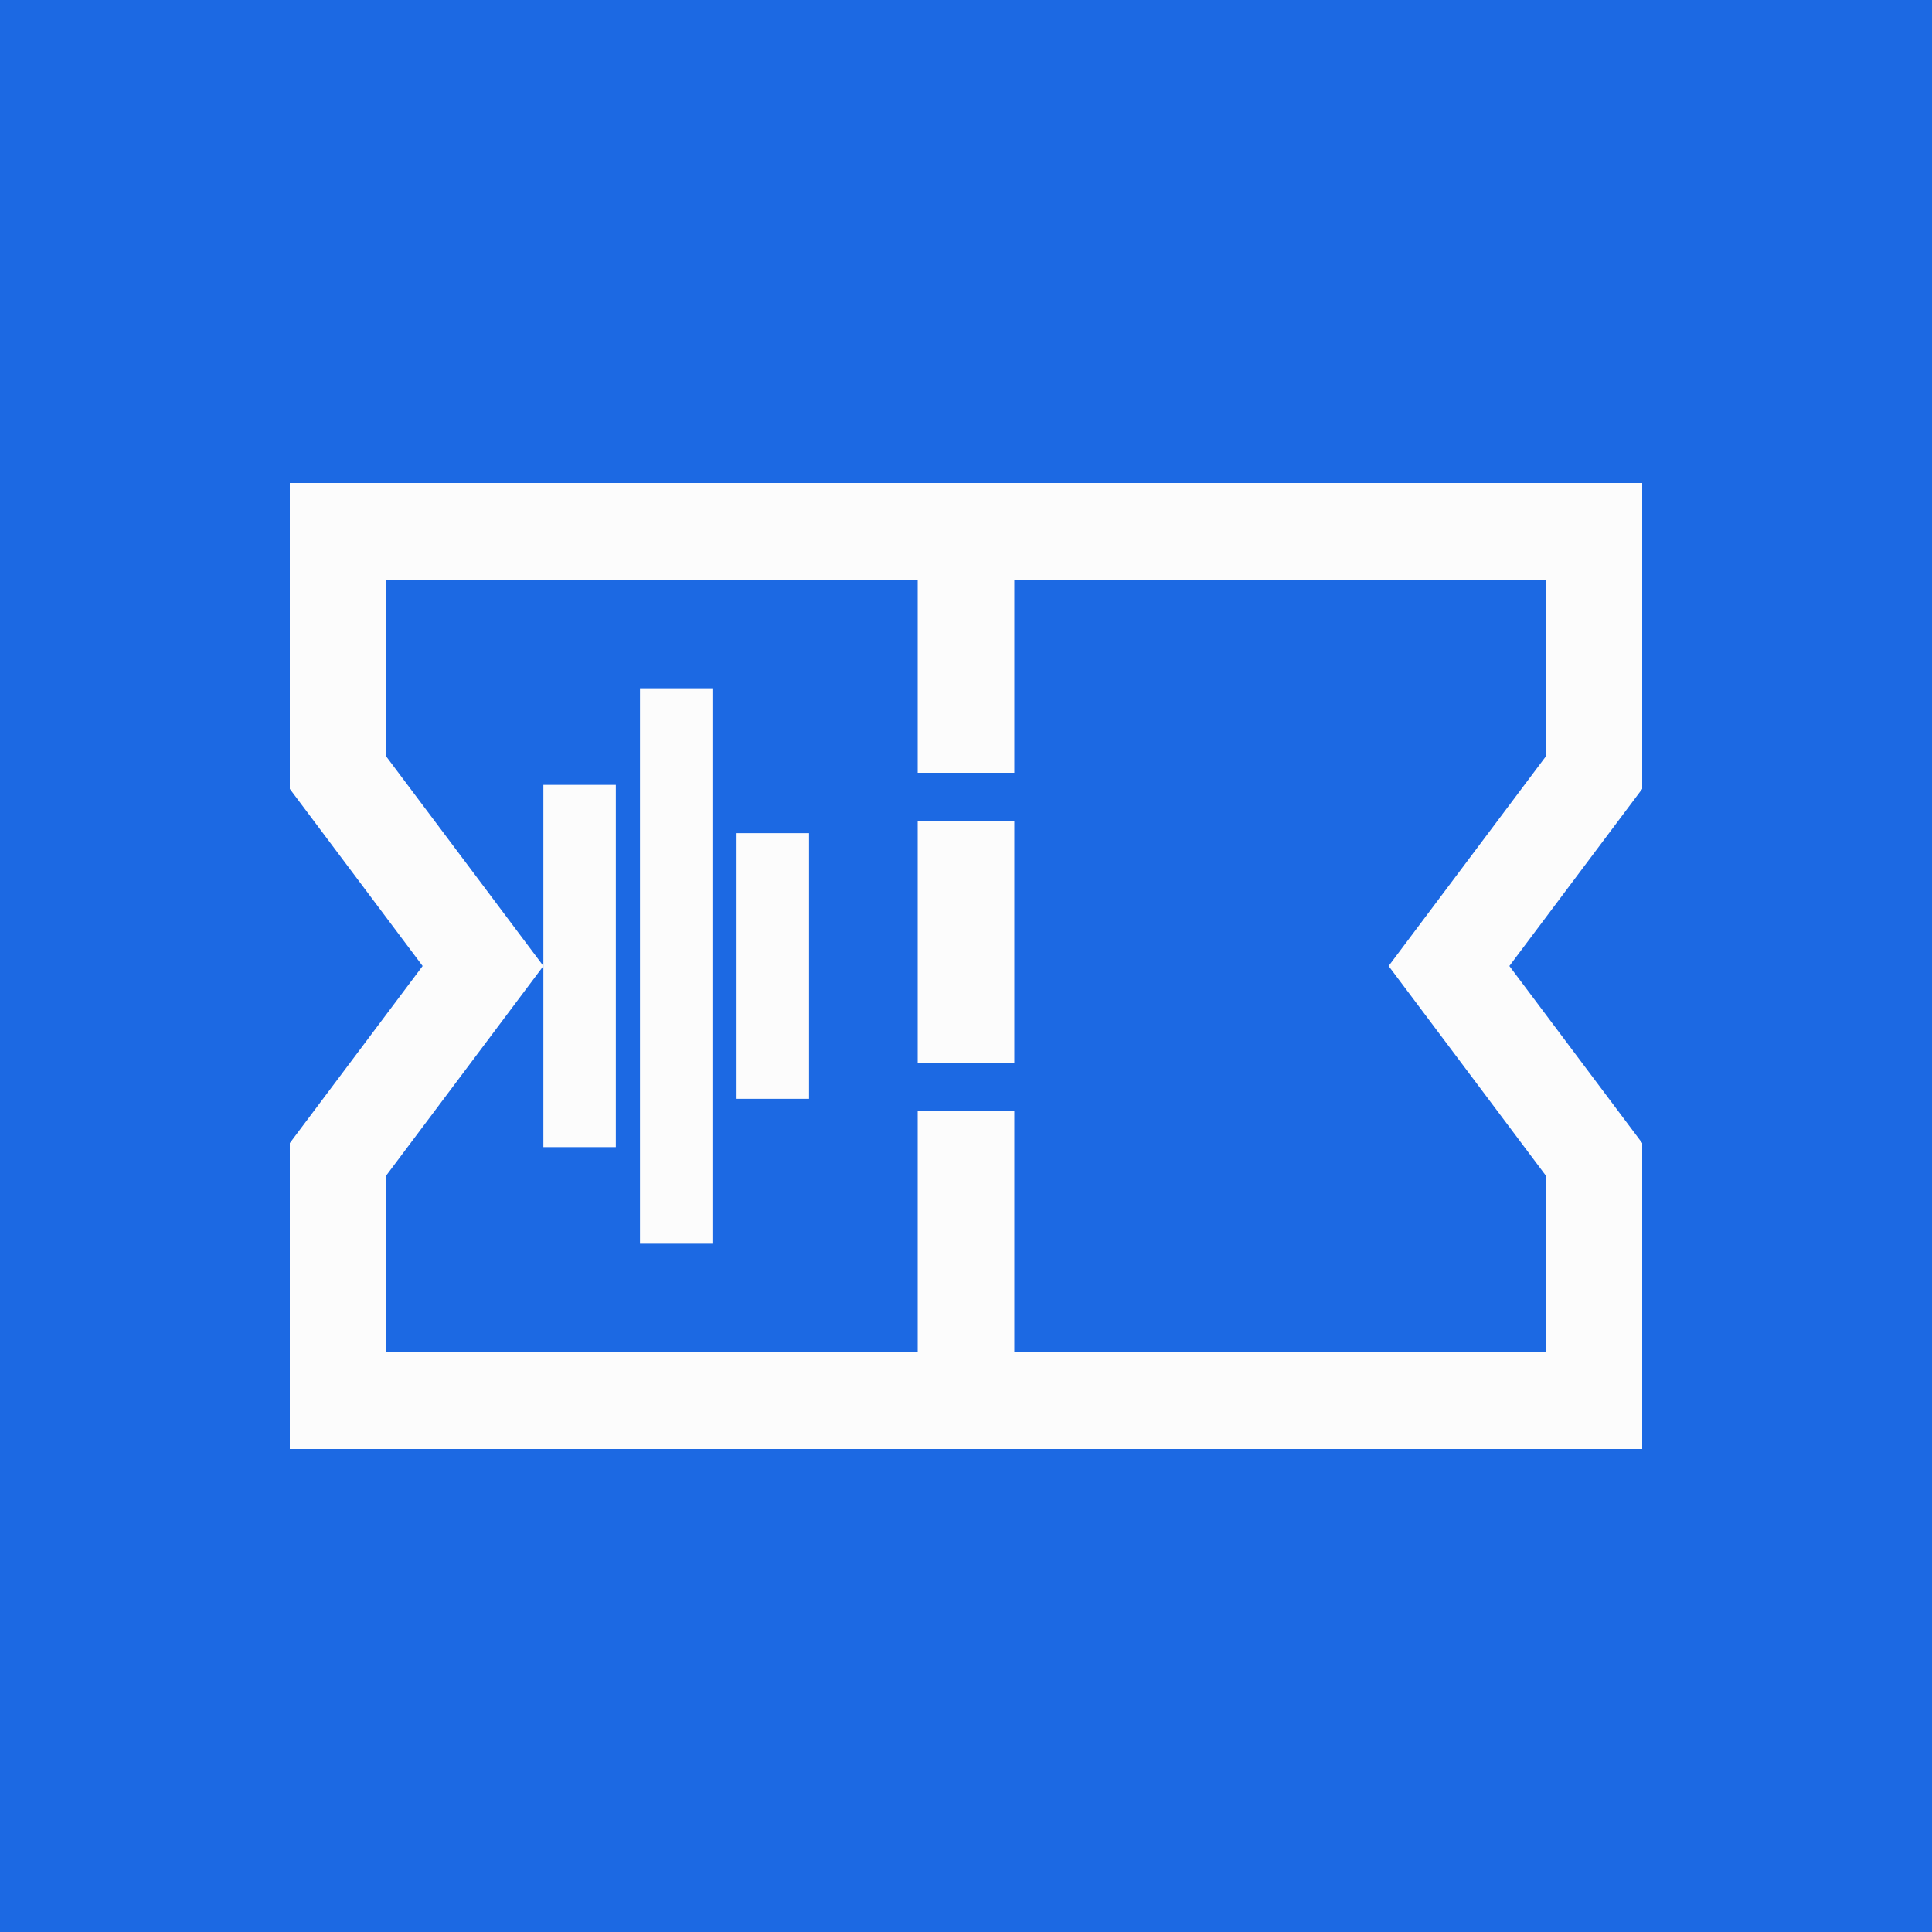
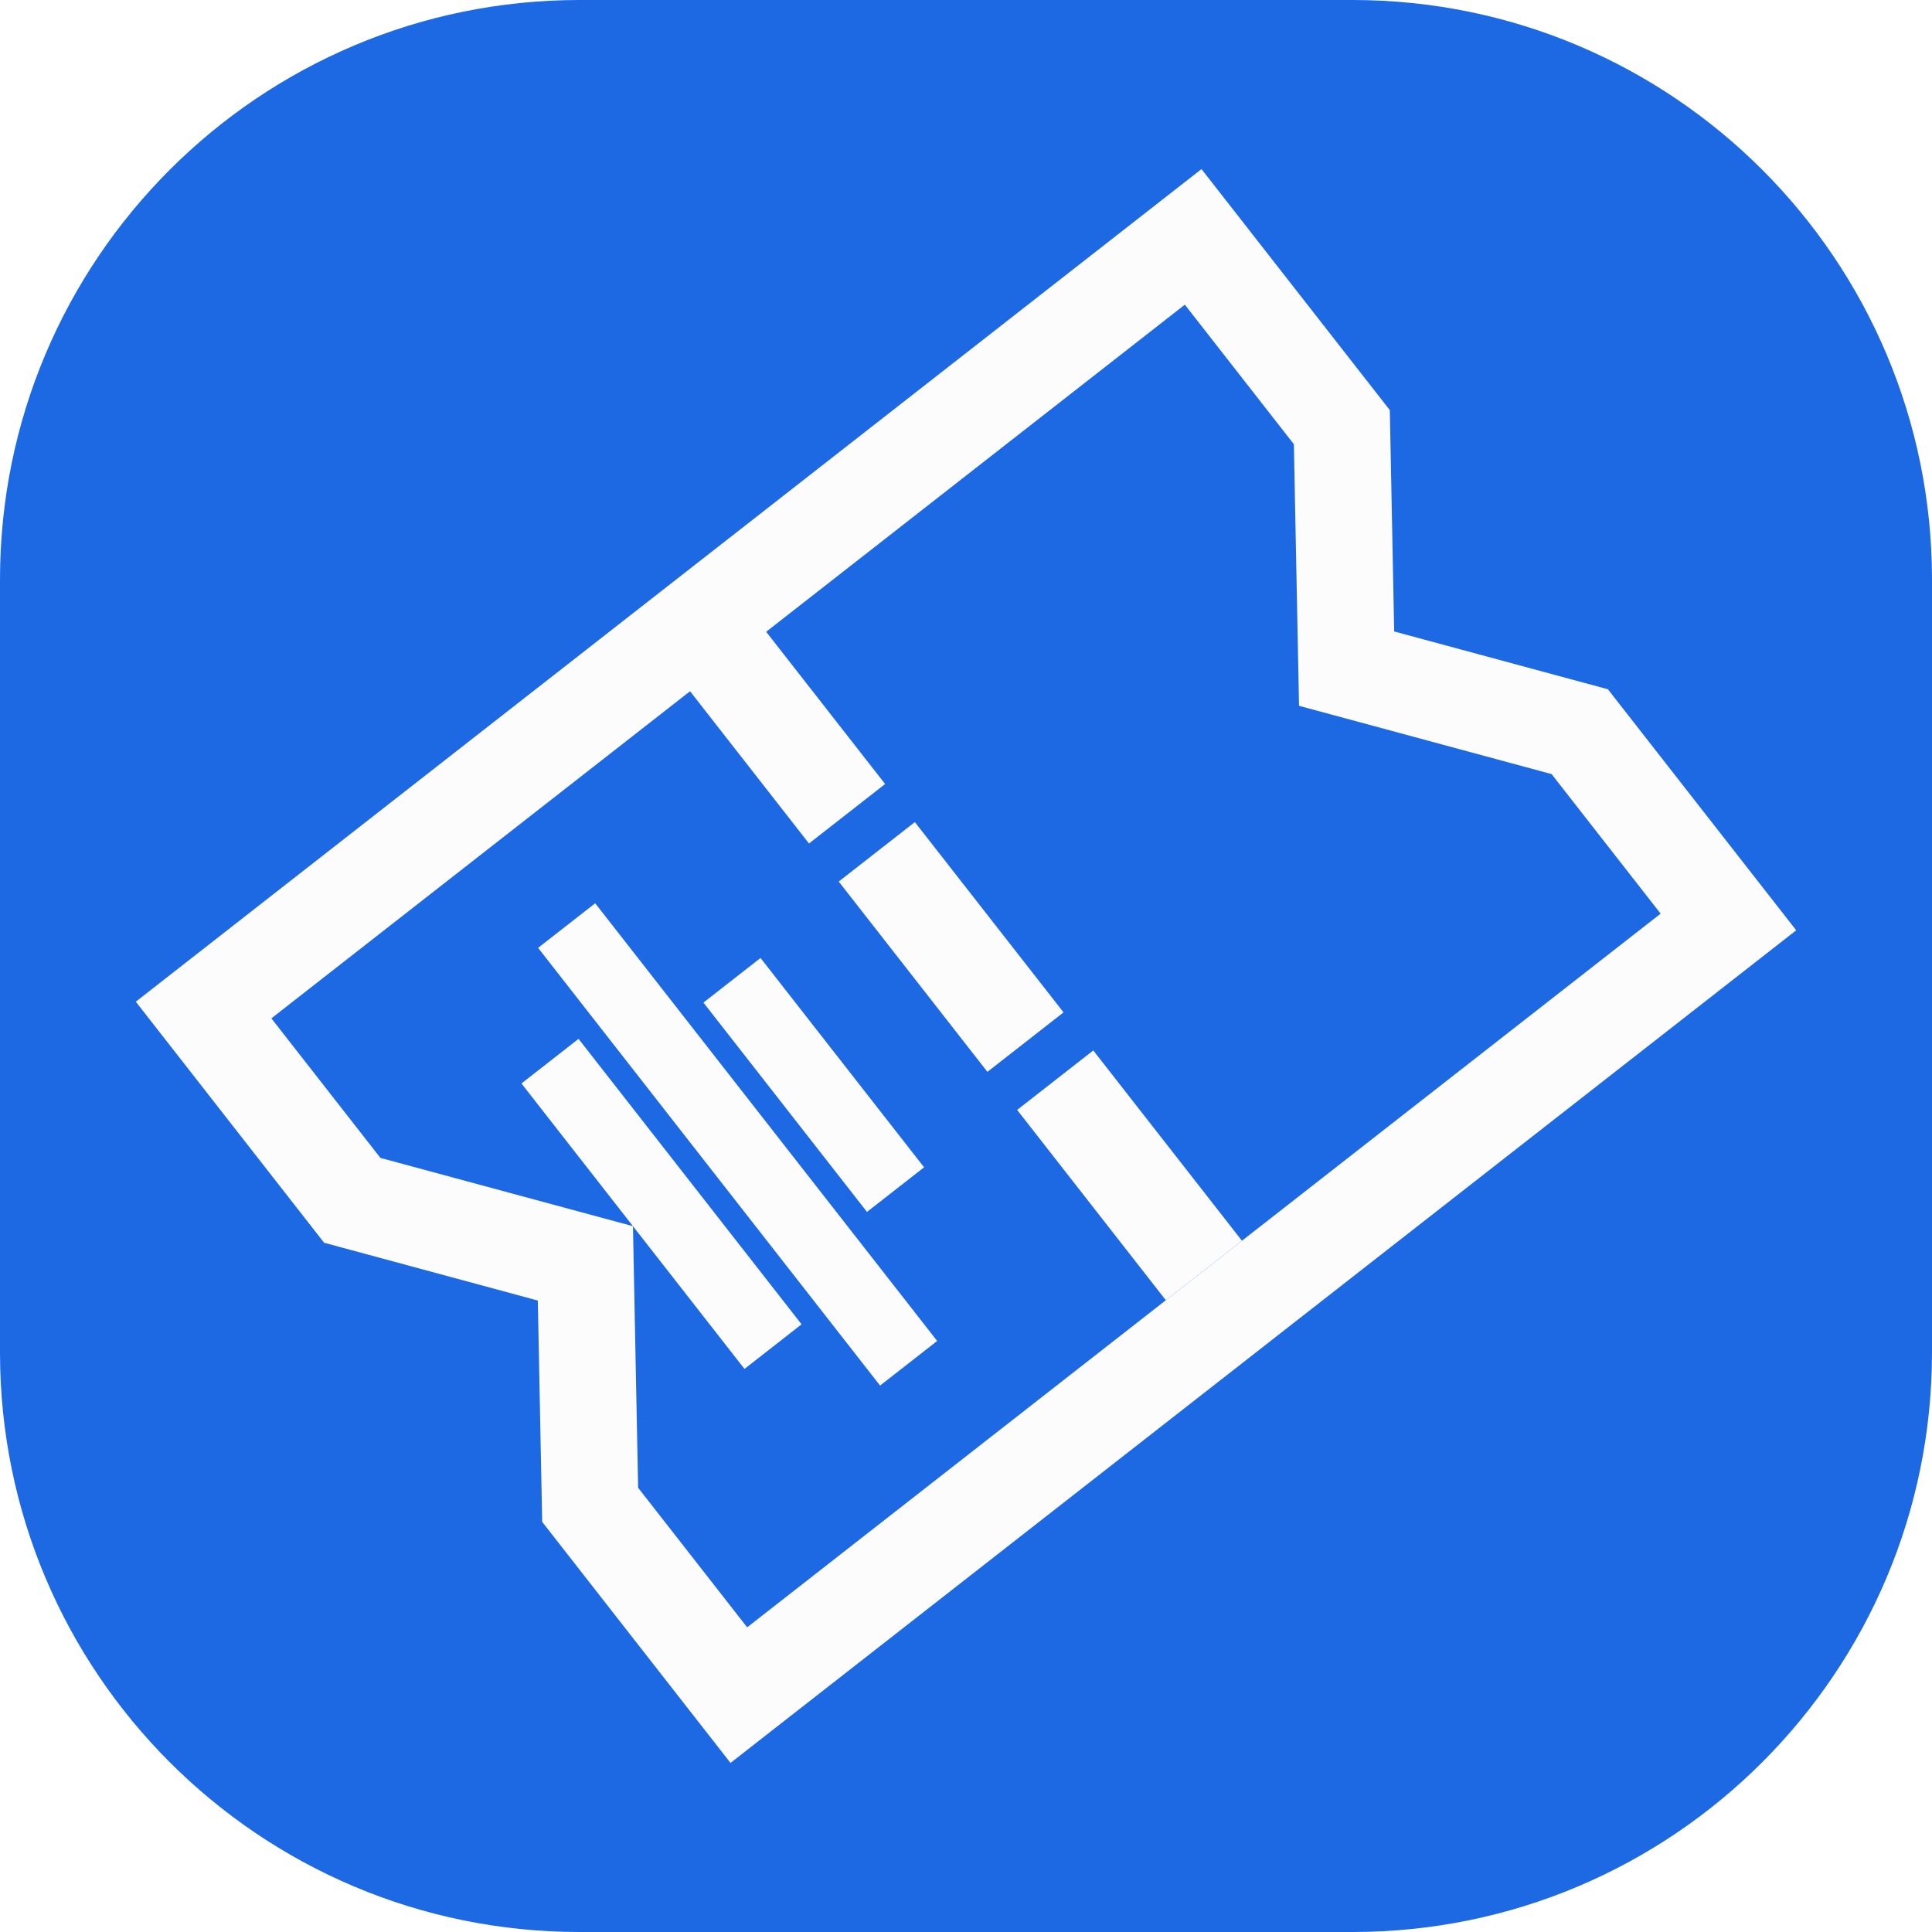
<svg xmlns="http://www.w3.org/2000/svg" viewBox="0 0 40 40">
-   <rect width="40" height="40" fill="#1c69e3" />
-   <path d="M 7 11 H 33 V 16 L 30 20 L 33 24 V 29 H 7 V 24 L 10 20 L 7 16 Z" fill="none" stroke="#fcfcfc" stroke-width="2" stroke-linejoin="miter" />
-   <line x1="20" y1="12" x2="20" y2="28" stroke="#fcfcfc" stroke-width="2" stroke-dasharray="3 3" stroke-linecap="square" />
-   <path d="M12 17v6M14 15v10M16 18v4" stroke="#fcfcfc" stroke-width="1.5" stroke-linecap="square" />
+   <defs>
+     <clipPath id="favicon-round">
+       <rect width="40" height="40" rx="12" ry="12" />
+     </clipPath>
+   </defs>
+   <g clip-path="url(#favicon-round)">
+     <rect width="40" height="40" fill="#1c69e3" />
+     <g transform="translate(20,20) rotate(-38) translate(-20,-20)">
+       <path d="M 7 11 H 33 V 16 L 30 20 L 33 24 V 29 H 7 V 24 L 10 20 L 7 16 Z" fill="none" stroke="#fcfcfc" stroke-width="2" stroke-linejoin="miter" vector-effect="non-scaling-stroke" />
+       <line x1="20" y1="12" x2="20" y2="28" stroke="#fcfcfc" stroke-width="2" stroke-dasharray="3 3" stroke-linecap="square" vector-effect="non-scaling-stroke" />
+       <path d="M12 17v6M14 15v10M16 18v4" stroke="#fcfcfc" stroke-width="1.5" stroke-linecap="square" vector-effect="non-scaling-stroke" />
+     </g>
+   </g>
</svg>
